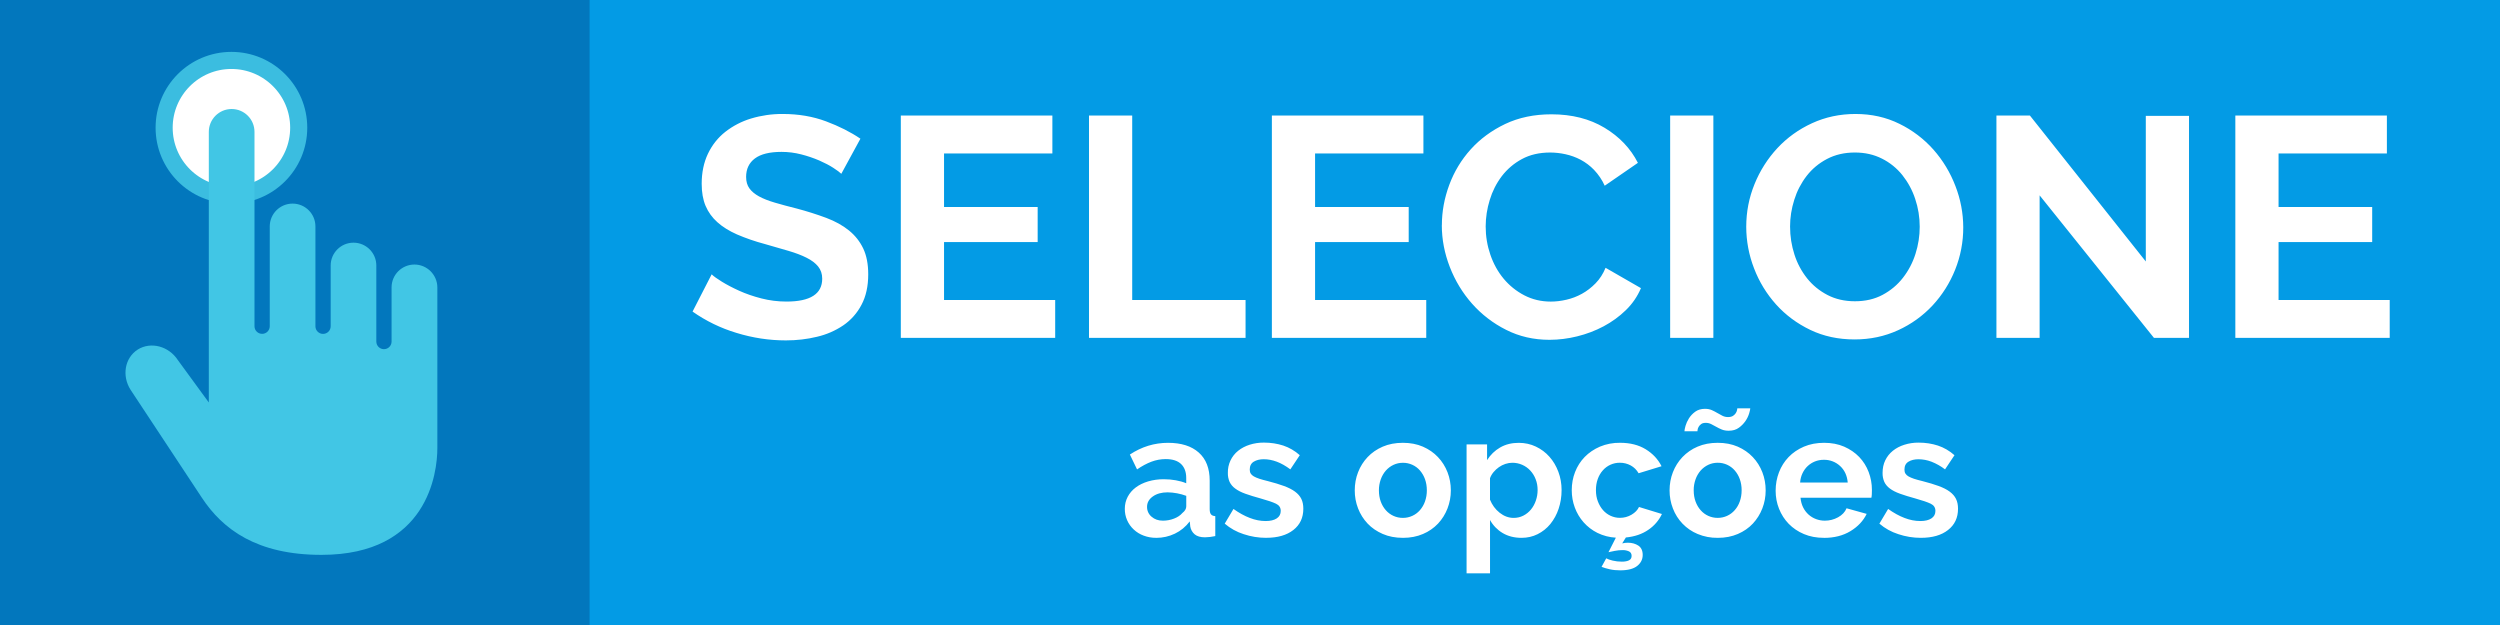
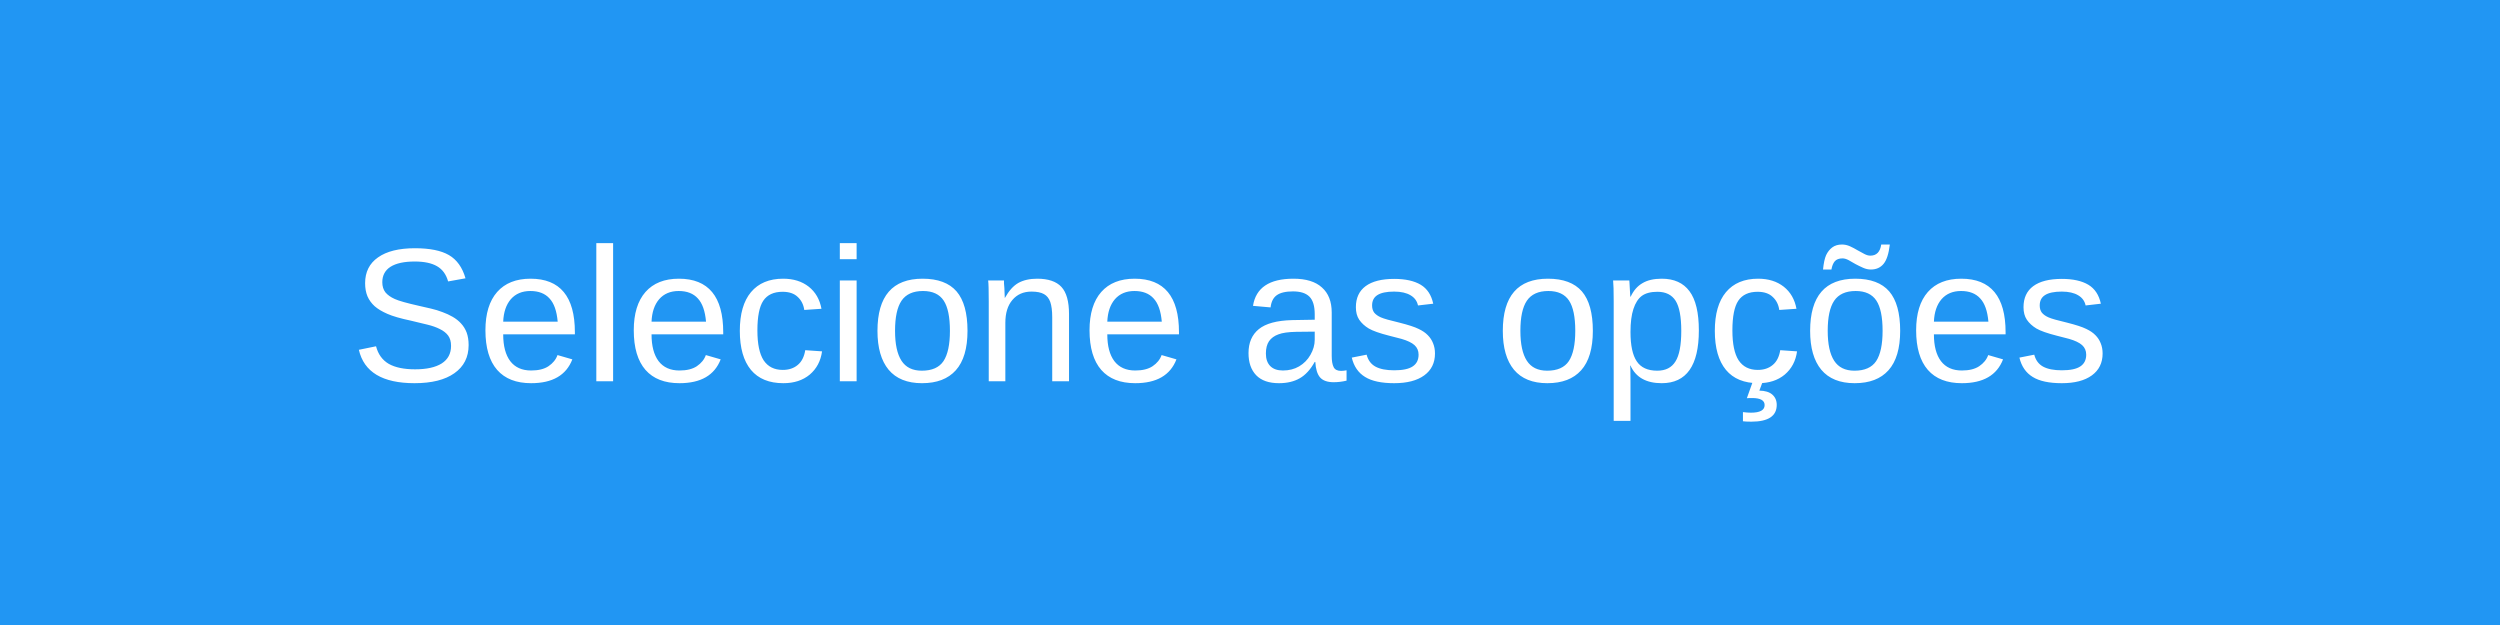
- <svg xmlns="http://www.w3.org/2000/svg" width="200" height="50" viewBox="0 0 200 50">
-   <path fill="#039BE5" d="M0 0h200v50H0V0z" />
-   <g fill="#FFF">
-     <path d="M67.305 13.904c-.117-.116-.33-.275-.64-.476-.308-.2-.684-.396-1.126-.59a9.802 9.802 0 0 0-1.44-.487 6.276 6.276 0 0 0-1.58-.2c-.95 0-1.66.175-2.128.526-.468.35-.702.843-.702 1.478 0 .367.088.672.263.914.175.242.43.455.764.64.334.183.755.35 1.265.5.51.15 1.098.31 1.766.476a25.91 25.91 0 0 1 2.367.75c.71.27 1.31.602 1.804 1.003s.872.88 1.14 1.44c.266.56.4 1.25.4 2.067 0 .952-.18 1.766-.54 2.442a4.52 4.52 0 0 1-1.453 1.64 6.297 6.297 0 0 1-2.104.915c-.793.193-1.624.29-2.492.29-1.335 0-2.654-.2-3.957-.602a12.21 12.21 0 0 1-3.507-1.704l1.528-2.98c.15.15.42.346.814.587.393.243.856.486 1.39.728.535.242 1.128.447 1.78.614s1.318.25 2.003.25c1.905 0 2.857-.61 2.857-1.83 0-.383-.11-.708-.326-.976-.216-.267-.525-.5-.926-.7-.4-.202-.885-.385-1.453-.552s-1.2-.35-1.903-.55a16.04 16.04 0 0 1-2.217-.765c-.626-.277-1.148-.603-1.565-.978a3.645 3.645 0 0 1-.94-1.303c-.208-.493-.312-1.082-.312-1.767 0-.902.167-1.703.5-2.405.335-.7.798-1.286 1.392-1.753A6.293 6.293 0 0 1 60.09 9.48a8.544 8.544 0 0 1 2.53-.362c1.253 0 2.406.196 3.458.588 1.052.393 1.97.856 2.755 1.39l-1.528 2.808zM84.415 24v3.03h-12.35V9.245H84.19v3.03h-8.667v4.285h7.49v2.805h-7.49V24h8.892zM87.12 27.03V9.245h3.457V24h9.068v3.03H87.12zM114.1 24v3.03h-12.35V9.245h12.123v3.03h-8.667v4.285h7.49v2.805h-7.49V24h8.893zM115.35 18.012c0-1.085.197-2.158.59-3.22s.965-2.007 1.716-2.842c.752-.835 1.67-1.51 2.756-2.03 1.085-.516 2.32-.775 3.707-.775 1.636 0 3.05.36 4.245 1.077 1.193.718 2.083 1.653 2.668 2.806l-2.655 1.83a4.555 4.555 0 0 0-.852-1.266 4.277 4.277 0 0 0-1.077-.814 4.787 4.787 0 0 0-1.204-.438 5.748 5.748 0 0 0-1.227-.138c-.87 0-1.626.175-2.27.526a5 5 0 0 0-1.603 1.365 6.018 6.018 0 0 0-.964 1.904 7.182 7.182 0 0 0-.326 2.117c0 .785.126 1.54.376 2.267.25.728.605 1.366 1.064 1.918.46.55 1.01.994 1.653 1.328s1.35.5 2.117.5c.4 0 .817-.05 1.252-.15s.847-.258 1.24-.475c.392-.216.755-.496 1.09-.838s.6-.755.8-1.24l2.83 1.628a5.33 5.33 0 0 1-1.214 1.766c-.525.51-1.12.94-1.778 1.29-.66.35-1.365.618-2.116.802a9.257 9.257 0 0 1-2.205.275c-1.27 0-2.43-.267-3.48-.802a9.025 9.025 0 0 1-2.72-2.09c-.76-.86-1.353-1.838-1.778-2.932s-.64-2.21-.64-3.346zM133.612 27.03V9.245h3.457V27.03h-3.458zM148.367 27.155c-1.303 0-2.484-.254-3.545-.764s-1.97-1.185-2.73-2.028a9.242 9.242 0 0 1-1.767-2.893 9.217 9.217 0 0 1-.626-3.333c0-1.186.22-2.32.663-3.407a9.402 9.402 0 0 1 1.828-2.88c.778-.835 1.7-1.5 2.77-1.992 1.068-.492 2.23-.74 3.48-.74 1.287 0 2.46.264 3.52.79a8.804 8.804 0 0 1 2.72 2.066 9.512 9.512 0 0 1 1.753 2.906 9.158 9.158 0 0 1 .627 3.307 9.023 9.023 0 0 1-.65 3.395 9.225 9.225 0 0 1-1.805 2.855 8.692 8.692 0 0 1-2.756 1.98c-1.07.492-2.23.738-3.483.738zm-5.16-9.017c0 .768.116 1.51.35 2.23a5.948 5.948 0 0 0 1.015 1.903c.442.552.985.995 1.63 1.33.642.333 1.372.5 2.19.5.835 0 1.574-.17 2.217-.514s1.185-.797 1.628-1.365a6.1 6.1 0 0 0 1.002-1.916c.226-.71.338-1.432.338-2.167 0-.768-.12-1.51-.363-2.23a6.156 6.156 0 0 0-1.027-1.903 4.89 4.89 0 0 0-1.628-1.315c-.644-.327-1.365-.49-2.167-.49-.835 0-1.578.172-2.23.515s-1.193.793-1.627 1.353a6.053 6.053 0 0 0-.99 1.904c-.227.71-.34 1.43-.34 2.166zM163.17 15.632V27.03h-3.456V9.245h2.68l9.27 11.673V9.27h3.457v17.76h-2.805l-9.144-11.398zM191.177 24v3.03h-12.35V9.245h12.124v3.03h-8.666v4.285h7.49v2.805h-7.49V24h8.893z" />
-   </g>
-   <path fill="#0277BD" d="M0 0h47.167v50H0V0z" />
-   <circle fill="#FFF" stroke="#3BBDE0" stroke-width="1.367" stroke-linecap="round" stroke-linejoin="round" stroke-miterlimit="10" cx="18.514" cy="10.217" r="5.383" />
-   <path fill="#41C6E5" d="M33.154 21.163a1.83 1.83 0 0 0-1.828 1.827v4.334a.61.61 0 0 1-1.22 0V21.24a1.826 1.826 0 0 0-3.652 0v4.862a.61.61 0 0 1-1.22 0v-7.987a1.826 1.826 0 0 0-3.654 0v7.987a.608.608 0 0 1-.612.605h-.003a.607.607 0 0 1-.606-.605V10.548a1.827 1.827 0 0 0-3.654 0v21.65l-2.472-3.384c-.73-1.123-2.16-1.504-3.208-.854-1.042.66-1.298 2.1-.577 3.227 0 0 3.98 6.022 5.68 8.6 1.693 2.584 4.444 4.602 9.587 4.602 8.512 0 9.273-6.57 9.273-8.536V22.99a1.838 1.838 0 0 0-1.836-1.827z" />
-   <g fill="#FFF">
-     <path d="M92.49 43.027c-.354 0-.685-.06-.993-.176a2.347 2.347 0 0 1-.798-.49 2.222 2.222 0 0 1-.714-1.658c0-.345.076-.663.23-.958.154-.293.37-.543.644-.748.275-.207.604-.367.987-.484a4.366 4.366 0 0 1 1.26-.174c.327 0 .646.027.96.084.312.055.59.135.832.238v-.422c0-.484-.14-.857-.414-1.12-.275-.26-.684-.392-1.225-.392-.39 0-.774.07-1.147.21-.374.142-.756.347-1.148.616l-.574-1.19c.944-.624 1.96-.937 3.053-.937 1.055 0 1.874.258 2.457.777.583.518.875 1.266.875 2.246v2.28c0 .198.035.337.105.42.07.085.184.132.343.142v1.596a4.127 4.127 0 0 1-.826.098c-.355 0-.628-.078-.82-.236a1.03 1.03 0 0 1-.356-.63l-.04-.407c-.328.43-.724.757-1.19.98s-.967.337-1.5.337zm.533-1.373c.317 0 .618-.055.903-.168.285-.11.506-.26.665-.447.206-.16.31-.337.31-.532v-.84a4.568 4.568 0 0 0-1.485-.28c-.485 0-.882.108-1.19.33-.308.218-.462.495-.462.83a1 1 0 0 0 .364.792c.242.21.54.314.896.314zM101.297 43.027a5.654 5.654 0 0 1-1.807-.295 4.372 4.372 0 0 1-1.512-.84l.7-1.176c.448.318.884.56 1.31.72.424.165.846.247 1.266.247.373 0 .668-.07.883-.21.215-.14.322-.34.322-.603s-.128-.453-.38-.574-.662-.262-1.23-.42c-.477-.13-.883-.256-1.22-.377s-.606-.26-.81-.415a1.4 1.4 0 0 1-.45-.53 1.69 1.69 0 0 1-.14-.722 2.195 2.195 0 0 1 .826-1.772c.262-.21.568-.37.918-.482a3.69 3.69 0 0 1 1.14-.17c.552 0 1.067.08 1.55.237.48.16.92.416 1.32.77l-.755 1.134c-.374-.278-.735-.483-1.086-.614s-.698-.197-1.043-.197c-.316 0-.582.065-.797.196-.215.13-.322.34-.322.63 0 .13.026.237.078.32.05.085.133.16.245.226.112.064.26.13.442.19s.407.122.678.187c.504.13.936.26 1.295.392s.654.28.883.45.397.36.505.58.16.48.16.79c0 .72-.266 1.285-.797 1.7-.533.418-1.257.625-2.17.625zM112.23 43.027c-.598 0-1.135-.104-1.61-.31s-.88-.48-1.21-.83-.587-.755-.764-1.212a3.944 3.944 0 0 1-.266-1.443c0-.512.088-.998.266-1.455.177-.457.432-.86.763-1.21s.734-.628 1.21-.835c.476-.205 1.013-.307 1.61-.307s1.13.102 1.604.307c.47.207.872.484 1.203.834.332.35.586.754.764 1.21.178.458.267.944.267 1.456 0 .504-.09.986-.266 1.443-.177.457-.43.86-.755 1.21a3.55 3.55 0 0 1-1.205.833c-.476.206-1.012.31-1.61.31zm-1.917-3.795c0 .328.05.623.146.89.097.267.232.497.405.692a1.794 1.794 0 0 0 1.365.617 1.794 1.794 0 0 0 1.365-.616 2.15 2.15 0 0 0 .406-.7 2.61 2.61 0 0 0 .147-.895c0-.317-.05-.612-.146-.882a2.2 2.2 0 0 0-.405-.7 1.79 1.79 0 0 0-1.365-.615c-.27 0-.523.056-.756.167-.234.11-.437.266-.61.46-.172.198-.308.43-.405.702a2.56 2.56 0 0 0-.147.88zM121.723 43.027c-.58 0-1.084-.13-1.513-.385a2.758 2.758 0 0 1-1.008-1.043v4.27h-1.876V35.55h1.64v1.26c.27-.427.62-.767 1.048-1.013.43-.248.924-.37 1.484-.37.494 0 .952.1 1.372.3s.782.47 1.085.813c.303.34.54.74.714 1.203s.258.95.258 1.463c0 .53-.08 1.03-.238 1.498a3.84 3.84 0 0 1-.664 1.22 3.086 3.086 0 0 1-1.016.81c-.392.196-.82.293-1.287.293zm-.63-1.595c.28 0 .538-.06.776-.182s.44-.285.608-.49.3-.443.392-.715c.093-.27.14-.55.14-.84 0-.31-.05-.596-.154-.86a2.134 2.134 0 0 0-.426-.694 1.948 1.948 0 0 0-1.45-.63c-.178.002-.36.03-.547.092-.186.063-.36.148-.518.26s-.3.242-.427.393a1.61 1.61 0 0 0-.287.49v1.72c.17.42.426.77.772 1.044.345.273.72.412 1.12.412zM128.498 44.666c.112.064.285.125.518.182.234.055.477.084.73.084.24 0 .433-.035.573-.105.14-.07.21-.19.21-.357s-.068-.287-.204-.357a1.17 1.17 0 0 0-.524-.104c-.197 0-.404.02-.623.062a7.83 7.83 0 0 0-.5.105l.59-1.162a3.81 3.81 0 0 1-1.478-.385 3.635 3.635 0 0 1-1.105-.848c-.304-.346-.537-.736-.7-1.176s-.245-.9-.245-1.387c0-.515.088-1 .266-1.456s.434-.86.77-1.205c.337-.345.742-.62 1.22-.827a4.036 4.036 0 0 1 1.608-.307c.803 0 1.486.172 2.052.518.564.346.987.797 1.267 1.357l-1.834.562c-.157-.27-.368-.48-.63-.623s-.55-.218-.867-.218a1.793 1.793 0 0 0-1.365.61 2.07 2.07 0 0 0-.405.69c-.1.27-.147.57-.147.896 0 .328.05.625.154.896.103.27.24.504.413.7.173.196.376.347.608.454.235.107.48.162.743.162.336 0 .646-.084.932-.252.284-.168.482-.373.595-.617l1.834.562a3.126 3.126 0 0 1-1.093 1.268c-.493.34-1.09.543-1.79.61l-.295.474a1.823 1.823 0 0 1 .45-.055c.325 0 .604.076.84.23.23.153.35.403.35.747 0 .355-.147.648-.442.883-.293.232-.744.35-1.35.35-.31 0-.59-.027-.84-.084s-.473-.12-.66-.195l.375-.684zM137.416 43.027a4.022 4.022 0 0 1-1.61-.31 3.586 3.586 0 0 1-1.974-2.042 3.944 3.944 0 0 1-.266-1.443c0-.512.088-.998.266-1.455s.432-.86.764-1.21a3.62 3.62 0 0 1 1.21-.835c.477-.205 1.013-.307 1.61-.307s1.132.102 1.604.307c.47.207.873.484 1.203.834.332.35.586.754.764 1.21s.266.944.266 1.456c0 .504-.088.986-.266 1.443s-.43.86-.756 1.21-.728.628-1.203.833-1.013.31-1.61.31zm.883-8.568c-.216 0-.403-.034-.562-.1s-.306-.138-.44-.216a5.342 5.342 0 0 0-.407-.217.957.957 0 0 0-.425-.098c-.16 0-.283.03-.37.097-.09.064-.157.14-.204.223s-.074.162-.083.232c-.01.07-.014.11-.014.12h-1.037c0-.085.028-.228.084-.43.057-.2.147-.4.273-.6s.294-.38.504-.534c.21-.152.47-.23.777-.23.215 0 .398.035.553.105s.3.145.434.225c.137.078.272.152.407.223s.287.106.455.106.3-.033.398-.098a.73.73 0 0 0 .323-.463.924.924 0 0 0 .02-.14h1.037c0 .065-.028.196-.084.392a2.214 2.214 0 0 1-.82 1.157c-.218.163-.49.245-.817.245zm-2.802 4.772c0 .328.05.623.147.89.098.267.233.497.405.692a1.794 1.794 0 0 0 1.365.617 1.79 1.79 0 0 0 1.365-.618c.173-.195.31-.428.406-.7s.146-.567.146-.895c0-.317-.05-.612-.146-.882a2.163 2.163 0 0 0-.406-.7 1.783 1.783 0 0 0-1.365-.615c-.27 0-.522.056-.756.167s-.437.266-.61.46a2.16 2.16 0 0 0-.405.702 2.56 2.56 0 0 0-.147.88zM145.914 43.027c-.588 0-1.12-.1-1.596-.3s-.883-.476-1.22-.82c-.335-.345-.593-.747-.775-1.204s-.272-.938-.272-1.44c0-.524.09-1.017.267-1.478.177-.463.434-.87.77-1.22s.744-.626 1.225-.833c.48-.205 1.02-.307 1.617-.307s1.13.102 1.603.307c.47.207.873.482 1.204.826.33.346.583.748.756 1.205s.26.934.26 1.428c0 .122-.003.24-.008.35s-.017.206-.035.28h-5.67c.028.29.1.547.21.77.112.224.257.415.434.575.178.158.38.28.603.363s.457.125.7.125c.373 0 .726-.09 1.057-.27.332-.183.558-.423.68-.722l1.61.448c-.272.56-.703 1.02-1.296 1.38s-1.303.54-2.124.54zm1.904-4.423c-.047-.55-.25-.992-.61-1.324a1.865 1.865 0 0 0-1.308-.496 1.88 1.88 0 0 0-.707.133c-.22.09-.413.213-.58.37s-.307.35-.414.575-.17.47-.19.742h3.808zM153.67 43.027a5.66 5.66 0 0 1-1.807-.295 4.372 4.372 0 0 1-1.512-.84l.7-1.176c.45.318.885.56 1.31.72.425.165.848.247 1.268.247.373 0 .667-.07.882-.21.215-.14.322-.34.322-.603s-.126-.453-.378-.574-.663-.262-1.23-.42c-.478-.13-.884-.256-1.22-.377s-.607-.26-.813-.415-.353-.33-.446-.53a1.69 1.69 0 0 1-.14-.722c0-.373.07-.71.216-1.008.145-.3.348-.555.61-.764.26-.21.566-.37.917-.48a3.69 3.69 0 0 1 1.14-.17c.552 0 1.067.08 1.548.237.48.16.922.416 1.322.77l-.756 1.134a4.42 4.42 0 0 0-1.083-.614 2.966 2.966 0 0 0-1.043-.197c-.318 0-.584.065-.8.196s-.32.34-.32.63c0 .13.024.237.077.32a.68.68 0 0 0 .245.226c.112.064.26.13.44.19s.41.122.68.187c.504.13.936.26 1.295.392s.653.28.882.45.396.36.504.58.162.48.162.79c0 .72-.267 1.285-.8 1.7-.53.418-1.254.625-2.168.625z" />
-   </g>
+ <svg xmlns="http://www.w3.org/2000/svg" version="1.1" id="Layer_1" x="0px" y="0px" width="200px" height="50px" viewBox="0 0 200 50" enable-background="new 0 0 200 50" xml:space="preserve">
+   <path fill="#2196F3" d="M0,0h200v50H0V0z" />
+   <text transform="matrix(1 0 0 1 28.0215 30.499)" fill="#FFFFFF" font-family="'Arial'" font-size="15.25">Selecione as opções</text>
</svg>
